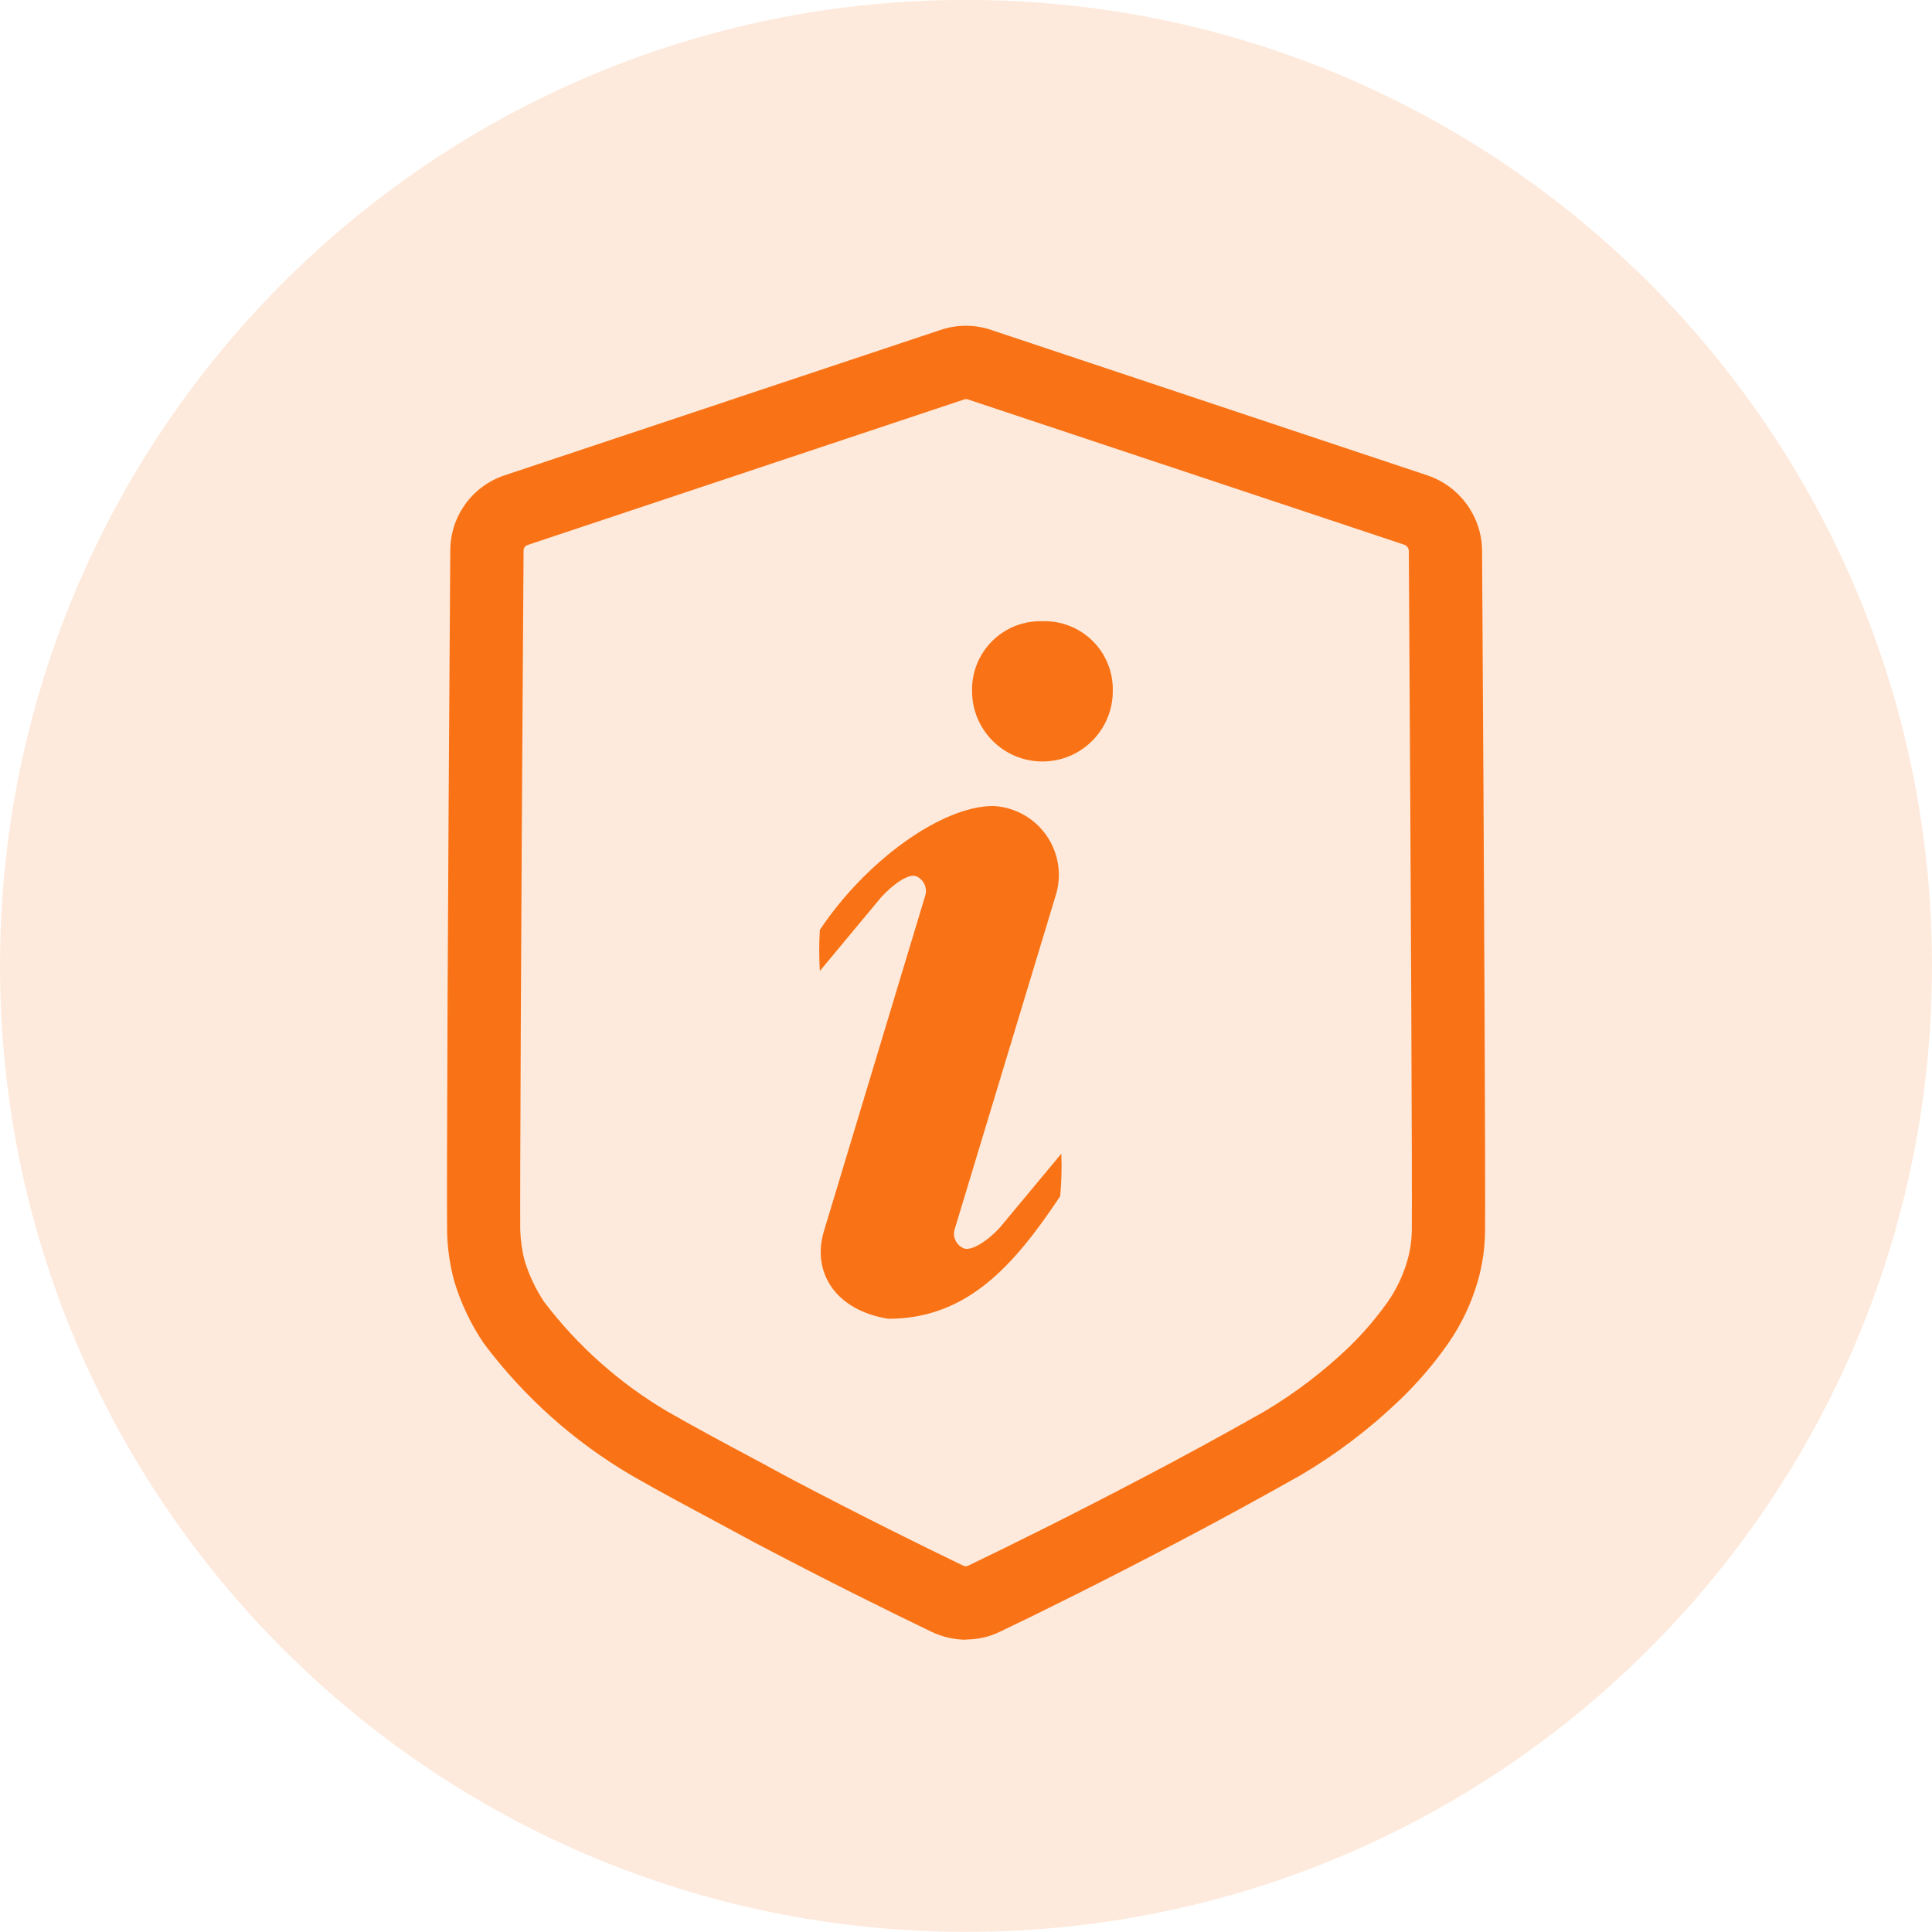
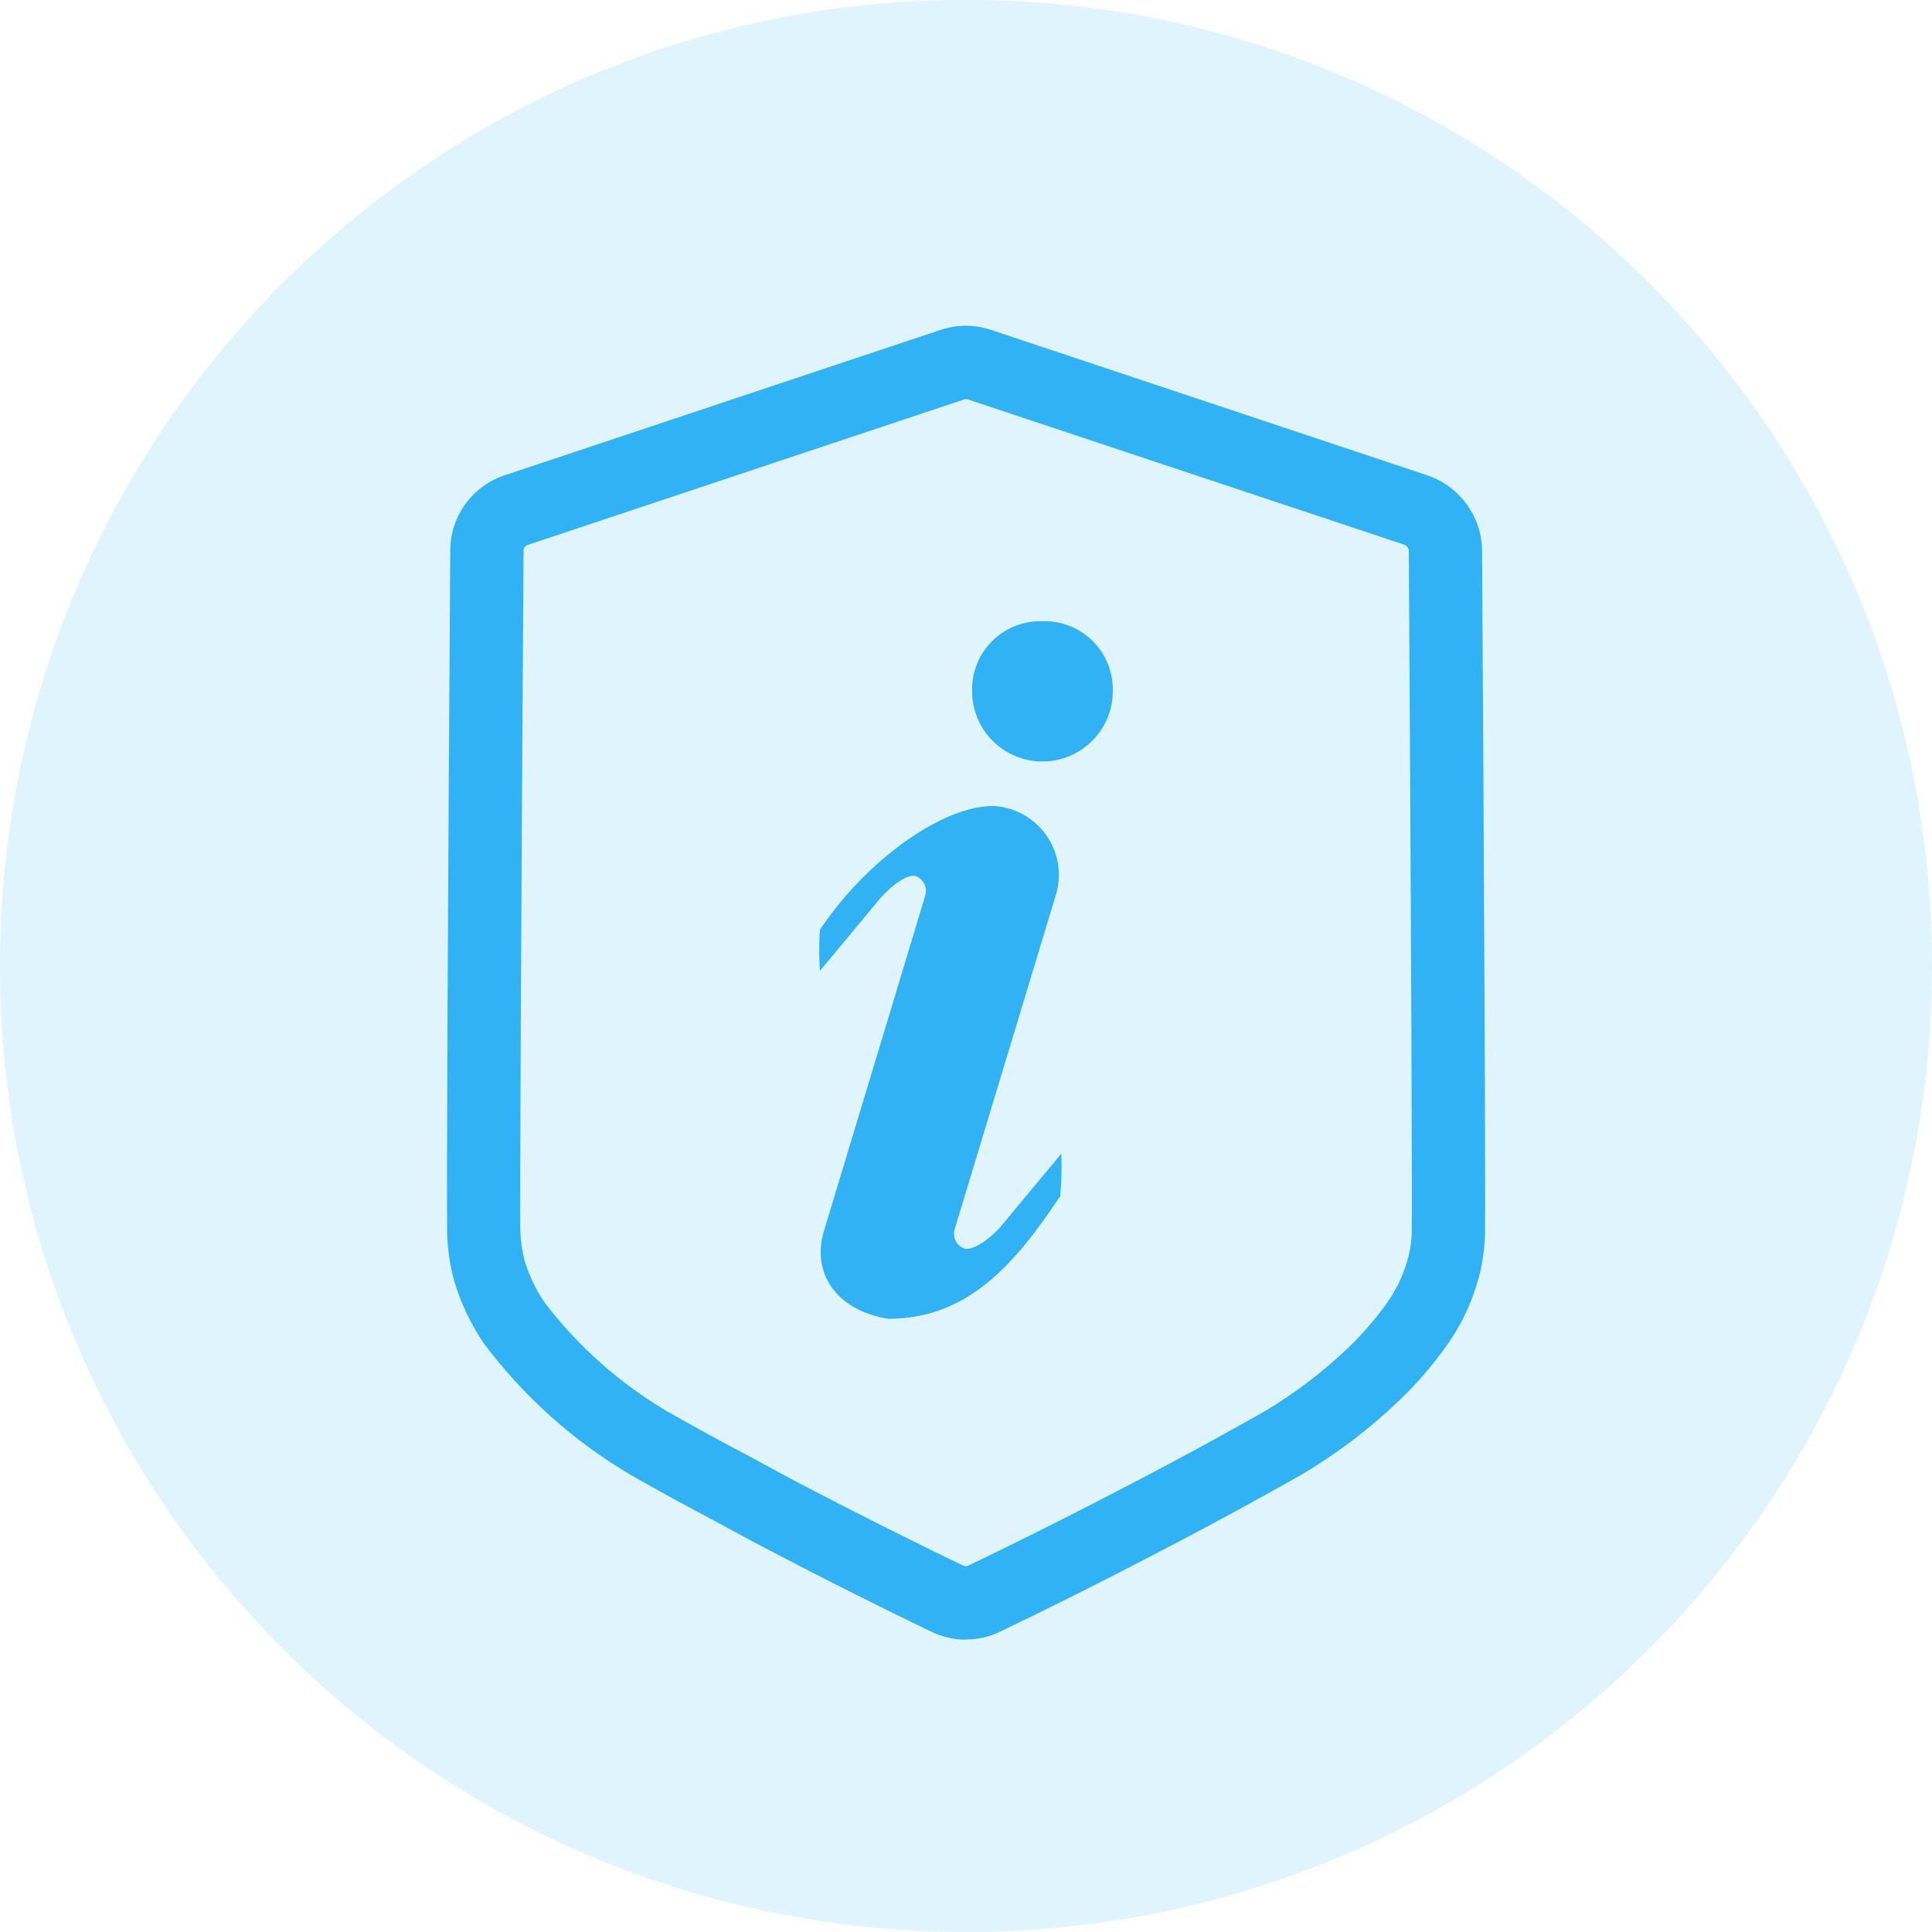
<svg xmlns="http://www.w3.org/2000/svg" id="info" width="50" height="50" viewBox="0 0 50 50">
  <defs>
    <clipPath id="clip-path">
      <rect id="Rectangle_145" data-name="Rectangle 145" width="50" height="50" fill="none" />
    </clipPath>
  </defs>
  <g id="Groupe_358" data-name="Groupe 358" clip-path="url(#clip-path)">
    <g id="Groupe_357" data-name="Groupe 357" transform="translate(0 0)">
      <g id="Groupe_356" data-name="Groupe 356" clip-path="url(#clip-path)">
        <g id="Groupe_355" data-name="Groupe 355" opacity="0.15">
          <g id="Groupe_354" data-name="Groupe 354">
            <g id="Groupe_353" data-name="Groupe 353" clip-path="url(#clip-path)">
-               <path id="Tracé_189" data-name="Tracé 189" d="M0,25A25,25,0,1,1,25,50,25,25,0,0,1,0,25" transform="translate(0 -0.003)" fill="#f97316" />
+               <path id="Tracé_189" data-name="Tracé 189" d="M0,25A25,25,0,1,1,25,50,25,25,0,0,1,0,25" transform="translate(0 -0.003)" fill="#31b2f4" />
            </g>
          </g>
        </g>
-         <path id="Tracé_190" data-name="Tracé 190" d="M16.274,36.075a2.091,2.091,0,0,1-.908-.212c-.99-.477-2.6-1.267-4.558-2.3l-.823-.444c-.745-.4-1.552-.827-2.375-1.3a13,13,0,0,1-3.817-3.413,5.881,5.881,0,0,1-.77-1.625,5.458,5.458,0,0,1-.179-1.2c-.016-1.079.016-8.391.081-17.7A2.053,2.053,0,0,1,4.319,5.944l11.3-3.768a2.04,2.04,0,0,1,1.3,0l11.3,3.768a2.076,2.076,0,0,1,1.409,1.927v.012c.057,9.218.09,16.623.077,17.609a4.834,4.834,0,0,1-.187,1.3,5.481,5.481,0,0,1-.774,1.625,9.841,9.841,0,0,1-1.251,1.458,13.891,13.891,0,0,1-2.562,1.943c-1.12.631-2.191,1.214-3.2,1.743-1.955,1.026-3.56,1.821-4.566,2.3a1.992,1.992,0,0,1-.892.208M4.856,26.287a4.087,4.087,0,0,0,.5,1.047,11.076,11.076,0,0,0,3.189,2.835c.811.464,1.6.884,2.342,1.279l.811.44c1.927,1.014,3.511,1.792,4.5,2.269a.143.143,0,0,0,.134,0c1-.481,2.591-1.263,4.521-2.277.99-.517,2.045-1.092,3.145-1.715a12.142,12.142,0,0,0,2.171-1.65,8.384,8.384,0,0,0,1.018-1.185,3.657,3.657,0,0,0,.5-1.043,2.924,2.924,0,0,0,.122-.811c.012-.986-.02-8.371-.077-17.576a.177.177,0,0,0-.114-.163L16.323,3.977a.146.146,0,0,0-.1,0L4.922,7.745a.151.151,0,0,0-.1.143c-.069,10.151-.094,16.733-.086,17.58a3.7,3.7,0,0,0,.118.819" transform="translate(8.728 6.361)" fill="#f97316" />
-         <path id="Tracé_191" data-name="Tracé 191" d="M9.161,5.756a1.821,1.821,0,0,0,3.642,0,1.765,1.765,0,0,0-1.821-1.809A1.767,1.767,0,0,0,9.161,5.756ZM5.222,11.935a8.448,8.448,0,0,0,0,1.063l1.589-1.91c.33-.358.709-.611.9-.542a.412.412,0,0,1,.236.509l-2.627,8.7C5.022,20.778,5.6,21.776,6.994,22c2.041,0,3.255-1.381,4.448-3.173a8.388,8.388,0,0,0,.029-1.1l-1.589,1.91c-.326.358-.737.611-.929.542a.411.411,0,0,1-.253-.46l2.648-8.749A1.786,1.786,0,0,0,9.707,8.729c-1.328,0-3.291,1.413-4.485,3.206" transform="translate(15.996 12.13)" fill="#f97316" />
+         <path id="Tracé_190" data-name="Tracé 190" d="M16.274,36.075a2.091,2.091,0,0,1-.908-.212c-.99-.477-2.6-1.267-4.558-2.3l-.823-.444c-.745-.4-1.552-.827-2.375-1.3a13,13,0,0,1-3.817-3.413,5.881,5.881,0,0,1-.77-1.625,5.458,5.458,0,0,1-.179-1.2c-.016-1.079.016-8.391.081-17.7A2.053,2.053,0,0,1,4.319,5.944l11.3-3.768a2.04,2.04,0,0,1,1.3,0l11.3,3.768a2.076,2.076,0,0,1,1.409,1.927v.012c.057,9.218.09,16.623.077,17.609a4.834,4.834,0,0,1-.187,1.3,5.481,5.481,0,0,1-.774,1.625,9.841,9.841,0,0,1-1.251,1.458,13.891,13.891,0,0,1-2.562,1.943c-1.12.631-2.191,1.214-3.2,1.743-1.955,1.026-3.56,1.821-4.566,2.3a1.992,1.992,0,0,1-.892.208M4.856,26.287a4.087,4.087,0,0,0,.5,1.047,11.076,11.076,0,0,0,3.189,2.835c.811.464,1.6.884,2.342,1.279l.811.44c1.927,1.014,3.511,1.792,4.5,2.269a.143.143,0,0,0,.134,0c1-.481,2.591-1.263,4.521-2.277.99-.517,2.045-1.092,3.145-1.715a12.142,12.142,0,0,0,2.171-1.65,8.384,8.384,0,0,0,1.018-1.185,3.657,3.657,0,0,0,.5-1.043,2.924,2.924,0,0,0,.122-.811c.012-.986-.02-8.371-.077-17.576a.177.177,0,0,0-.114-.163L16.323,3.977a.146.146,0,0,0-.1,0L4.922,7.745a.151.151,0,0,0-.1.143c-.069,10.151-.094,16.733-.086,17.58a3.7,3.7,0,0,0,.118.819" transform="translate(8.728 6.361)" fill="#31b2f4" />
+         <path id="Tracé_191" data-name="Tracé 191" d="M9.161,5.756a1.821,1.821,0,0,0,3.642,0,1.765,1.765,0,0,0-1.821-1.809A1.767,1.767,0,0,0,9.161,5.756ZM5.222,11.935a8.448,8.448,0,0,0,0,1.063l1.589-1.91c.33-.358.709-.611.9-.542a.412.412,0,0,1,.236.509l-2.627,8.7C5.022,20.778,5.6,21.776,6.994,22c2.041,0,3.255-1.381,4.448-3.173a8.388,8.388,0,0,0,.029-1.1l-1.589,1.91c-.326.358-.737.611-.929.542a.411.411,0,0,1-.253-.46l2.648-8.749A1.786,1.786,0,0,0,9.707,8.729c-1.328,0-3.291,1.413-4.485,3.206" transform="translate(15.996 12.13)" fill="#31b2f4" />
      </g>
    </g>
  </g>
</svg>
